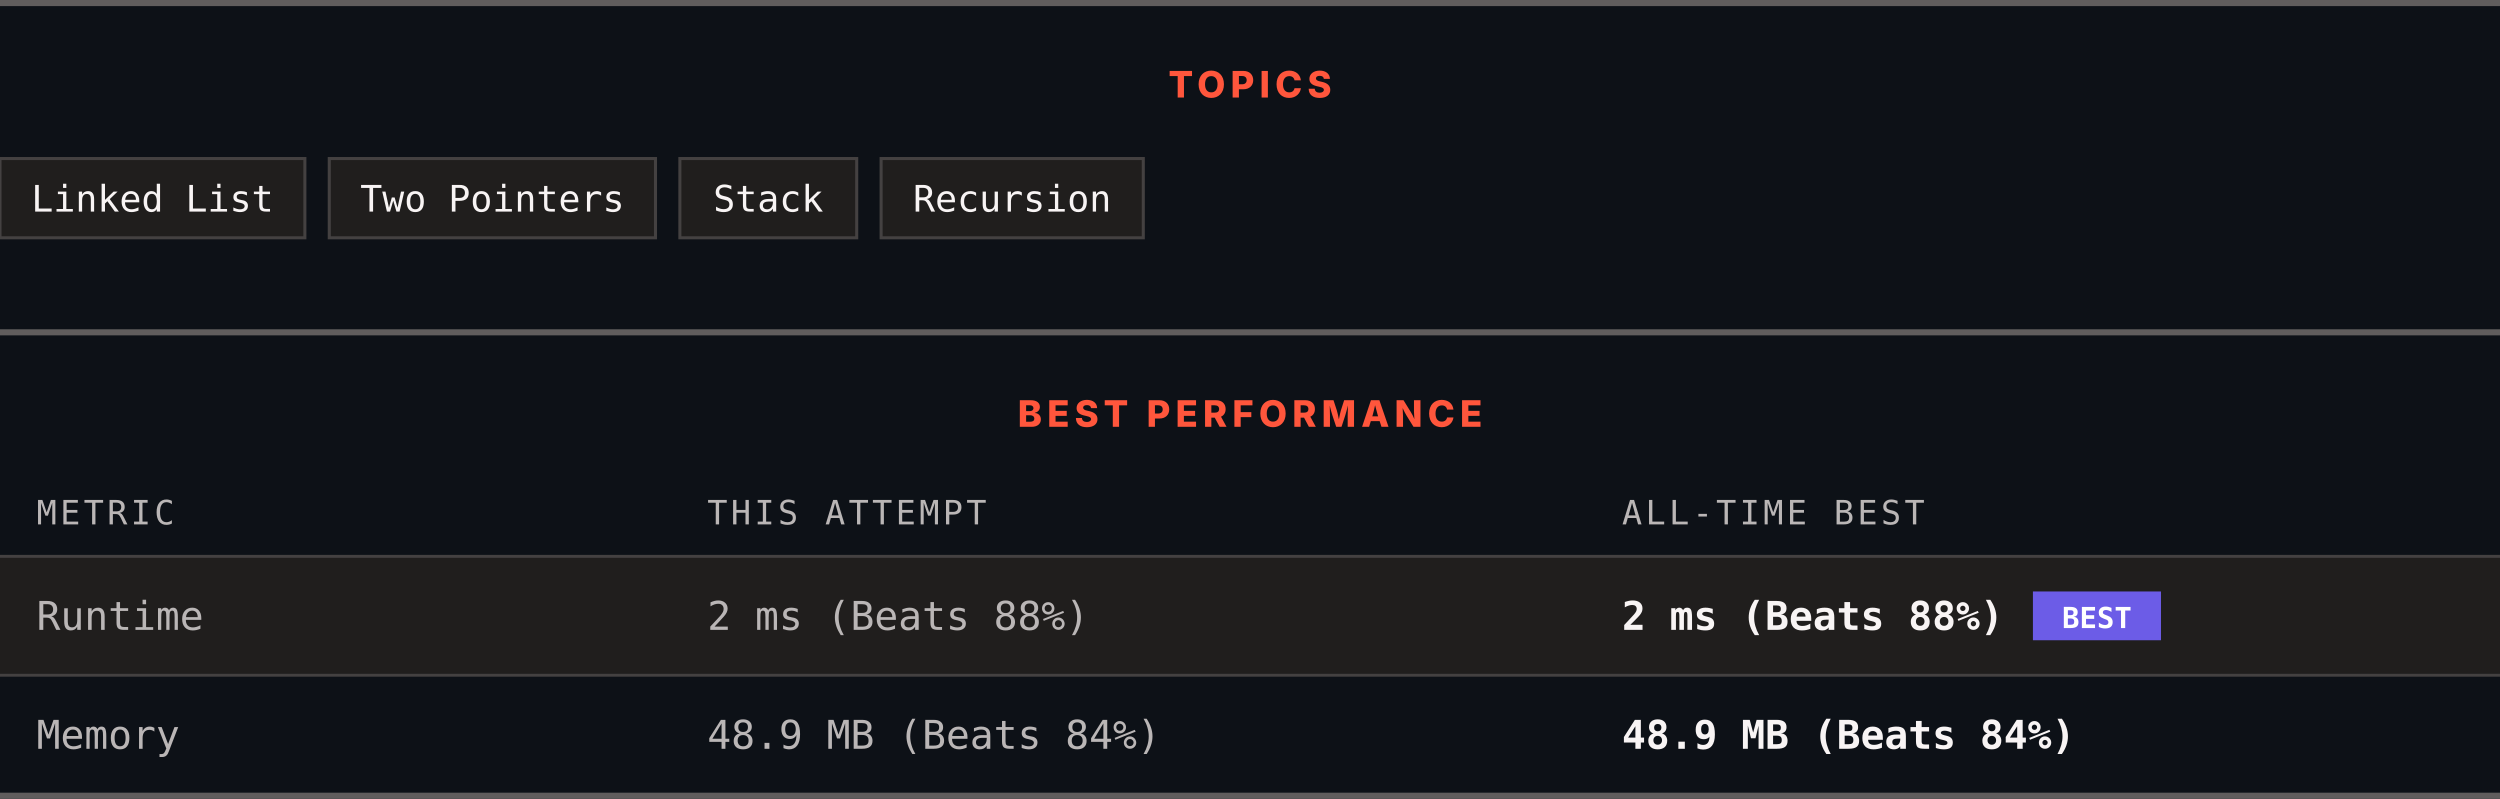
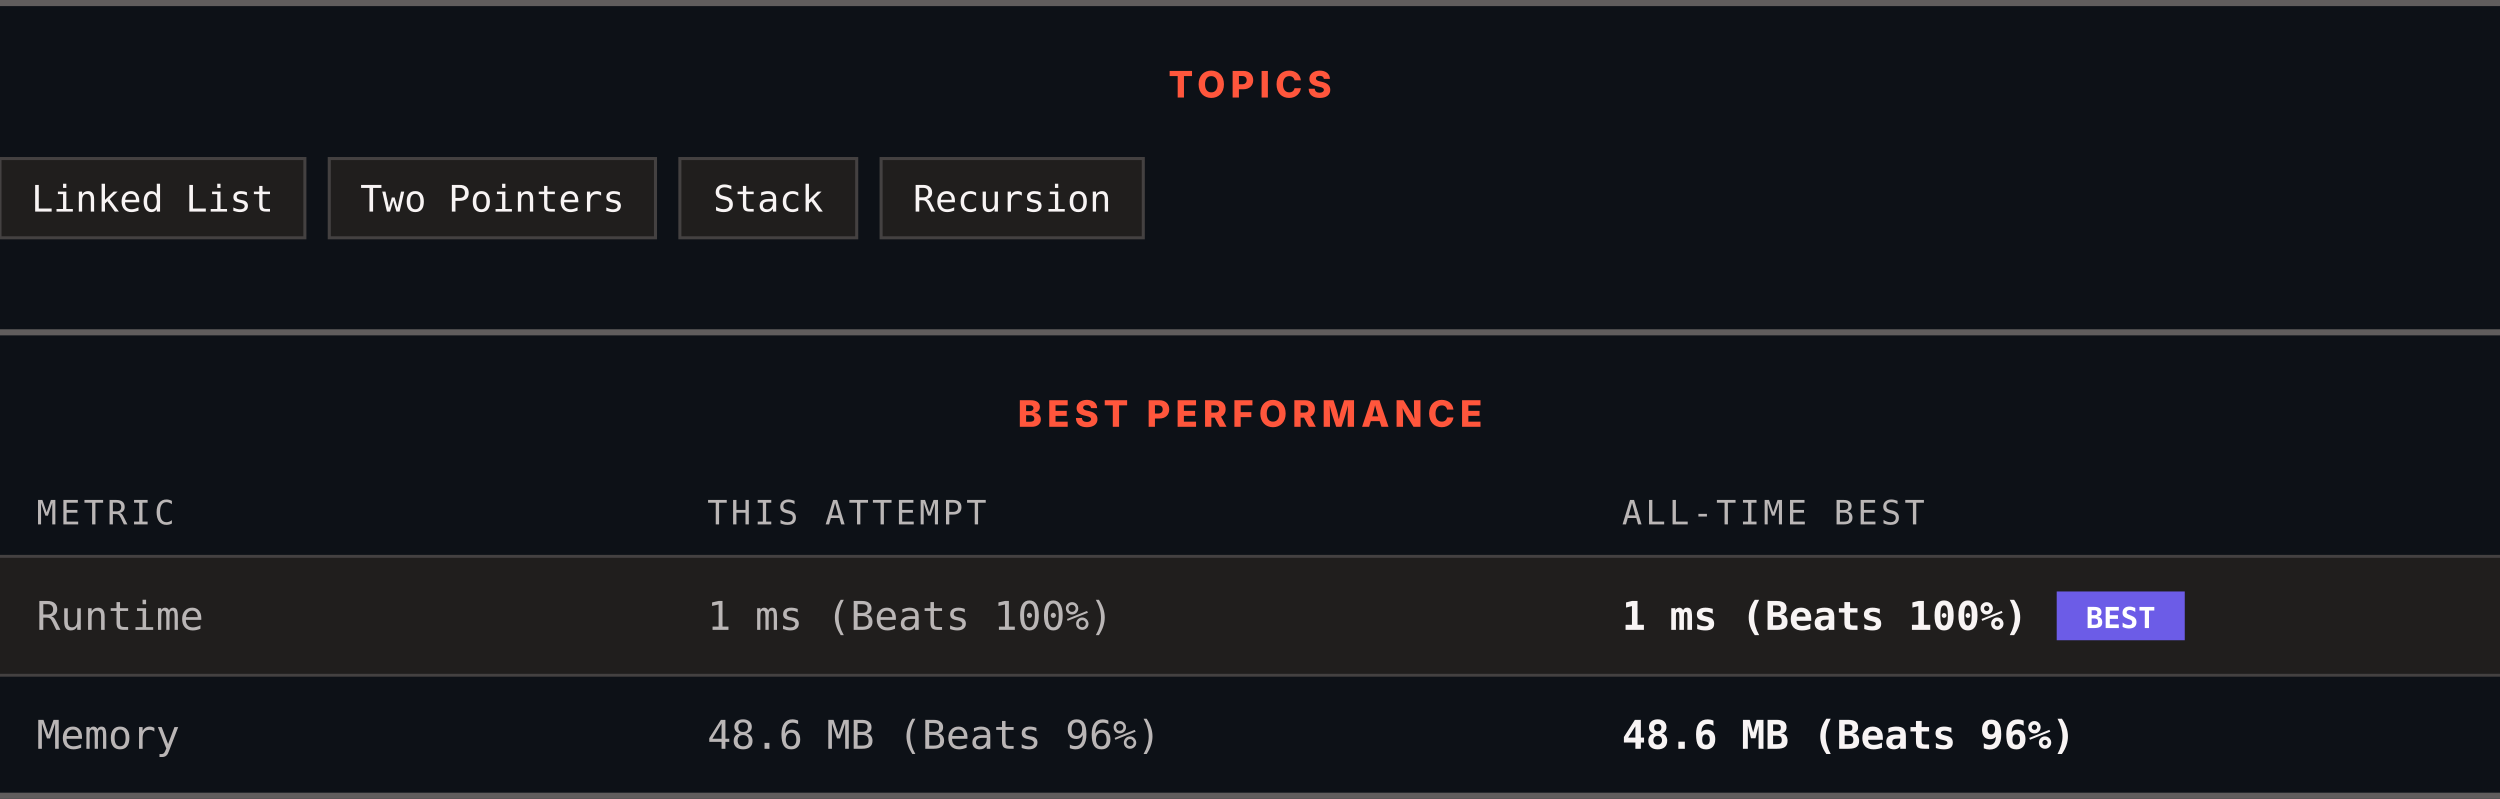
<svg xmlns="http://www.w3.org/2000/svg" width="820" height="262" viewBox="0 0 820 262" role="img" aria-label="Topics and best performance">
  <rect width="820" height="262" fill="#0d1117" />
  <rect x="0" y="0" width="820" height="2" fill="#605d5d" />
  <text x="410" y="32" text-anchor="middle" font-family="Archivo, system-ui, -apple-system, Segoe UI, sans-serif" font-size="12" font-weight="800" letter-spacing="1.68" fill="#ff563c">TOPICS</text>
  <rect x="0" y="52" width="100" height="26" fill="#201e1d" stroke="#444141" />
  <text x="50" y="69.4" text-anchor="middle" font-family="ui-monospace, SFMono-Regular, Menlo, Consolas, monospace" font-size="12" fill="#f8f4f4">Linked List</text>
  <rect x="108" y="52" width="107" height="26" fill="#201e1d" stroke="#444141" />
  <text x="161.5" y="69.4" text-anchor="middle" font-family="ui-monospace, SFMono-Regular, Menlo, Consolas, monospace" font-size="12" fill="#f8f4f4">Two Pointers</text>
  <rect x="223" y="52" width="58" height="26" fill="#201e1d" stroke="#444141" />
  <text x="252" y="69.4" text-anchor="middle" font-family="ui-monospace, SFMono-Regular, Menlo, Consolas, monospace" font-size="12" fill="#f8f4f4">Stack</text>
  <rect x="289" y="52" width="86" height="26" fill="#201e1d" stroke="#444141" />
  <text x="332" y="69.4" text-anchor="middle" font-family="ui-monospace, SFMono-Regular, Menlo, Consolas, monospace" font-size="12" fill="#f8f4f4">Recursion</text>
  <rect x="0" y="108" width="820" height="2" fill="#605d5d" />
  <text x="410" y="140" text-anchor="middle" font-family="Archivo, system-ui, -apple-system, Segoe UI, sans-serif" font-size="12" font-weight="800" letter-spacing="1.68" fill="#ff563c">BEST PERFORMANCE</text>
  <text x="12" y="172" font-family="ui-monospace, SFMono-Regular, Menlo, Consolas, monospace" font-size="11" letter-spacing="1.1" fill="#bab6b6">METRIC</text>
  <text x="232" y="172" font-family="ui-monospace, SFMono-Regular, Menlo, Consolas, monospace" font-size="11" letter-spacing="1.1" fill="#bab6b6">THIS ATTEMPT</text>
  <text x="532" y="172" font-family="ui-monospace, SFMono-Regular, Menlo, Consolas, monospace" font-size="11" letter-spacing="1.1" fill="#bab6b6">ALL-TIME BEST</text>
  <rect x="0" y="182" width="820" height="1" fill="#444141" />
  <rect x="0" y="183" width="820" height="38" fill="#201e1d" />
  <text x="12" y="206.6" font-family="ui-monospace, SFMono-Regular, Menlo, Consolas, monospace" font-size="13" fill="#bab6b6">Runtime</text>
-   <text x="232" y="206.6" font-family="ui-monospace, SFMono-Regular, Menlo, Consolas, monospace" font-size="13" fill="#bab6b6">2 ms (Beats 88%)</text>
-   <text x="532" y="206.6" font-family="ui-monospace, SFMono-Regular, Menlo, Consolas, monospace" font-size="13" font-weight="700" fill="#f8f4f4">2 ms (Beats 88%)</text>
-   <rect x="666.8" y="194" width="42" height="16" fill="#6c5ce7" />
-   <text x="687.8" y="206" text-anchor="middle" font-family="ui-monospace, SFMono-Regular, Menlo, Consolas, monospace" font-size="9.5" font-weight="700" fill="#ffffff">BEST</text>
+   <text x="232" y="206.6" font-family="ui-monospace, SFMono-Regular, Menlo, Consolas, monospace" font-size="13" fill="#bab6b6">1 ms (Beats 100%)</text>
+   <text x="532" y="206.6" font-family="ui-monospace, SFMono-Regular, Menlo, Consolas, monospace" font-size="13" font-weight="700" fill="#f8f4f4">1 ms (Beats 100%)</text>
+   <rect x="674.6" y="194" width="42" height="16" fill="#6c5ce7" />
+   <text x="695.6" y="206" text-anchor="middle" font-family="ui-monospace, SFMono-Regular, Menlo, Consolas, monospace" font-size="9.5" font-weight="700" fill="#ffffff">BEST</text>
  <rect x="0" y="221" width="820" height="1" fill="#444141" />
  <rect x="0" y="222" width="820" height="38" fill="#0d1117" />
  <text x="12" y="245.6" font-family="ui-monospace, SFMono-Regular, Menlo, Consolas, monospace" font-size="13" fill="#bab6b6">Memory</text>
-   <text x="232" y="245.6" font-family="ui-monospace, SFMono-Regular, Menlo, Consolas, monospace" font-size="13" fill="#bab6b6">48.9 MB (Beats 84%)</text>
-   <text x="532" y="245.6" font-family="ui-monospace, SFMono-Regular, Menlo, Consolas, monospace" font-size="13" font-weight="700" fill="#f8f4f4">48.9 MB (Beats 84%)</text>
+   <text x="232" y="245.6" font-family="ui-monospace, SFMono-Regular, Menlo, Consolas, monospace" font-size="13" fill="#bab6b6">48.6 MB (Beats 96%)</text>
+   <text x="532" y="245.6" font-family="ui-monospace, SFMono-Regular, Menlo, Consolas, monospace" font-size="13" font-weight="700" fill="#f8f4f4">48.6 MB (Beats 96%)</text>
  <rect x="0" y="260" width="820" height="2" fill="#605d5d" />
</svg>
